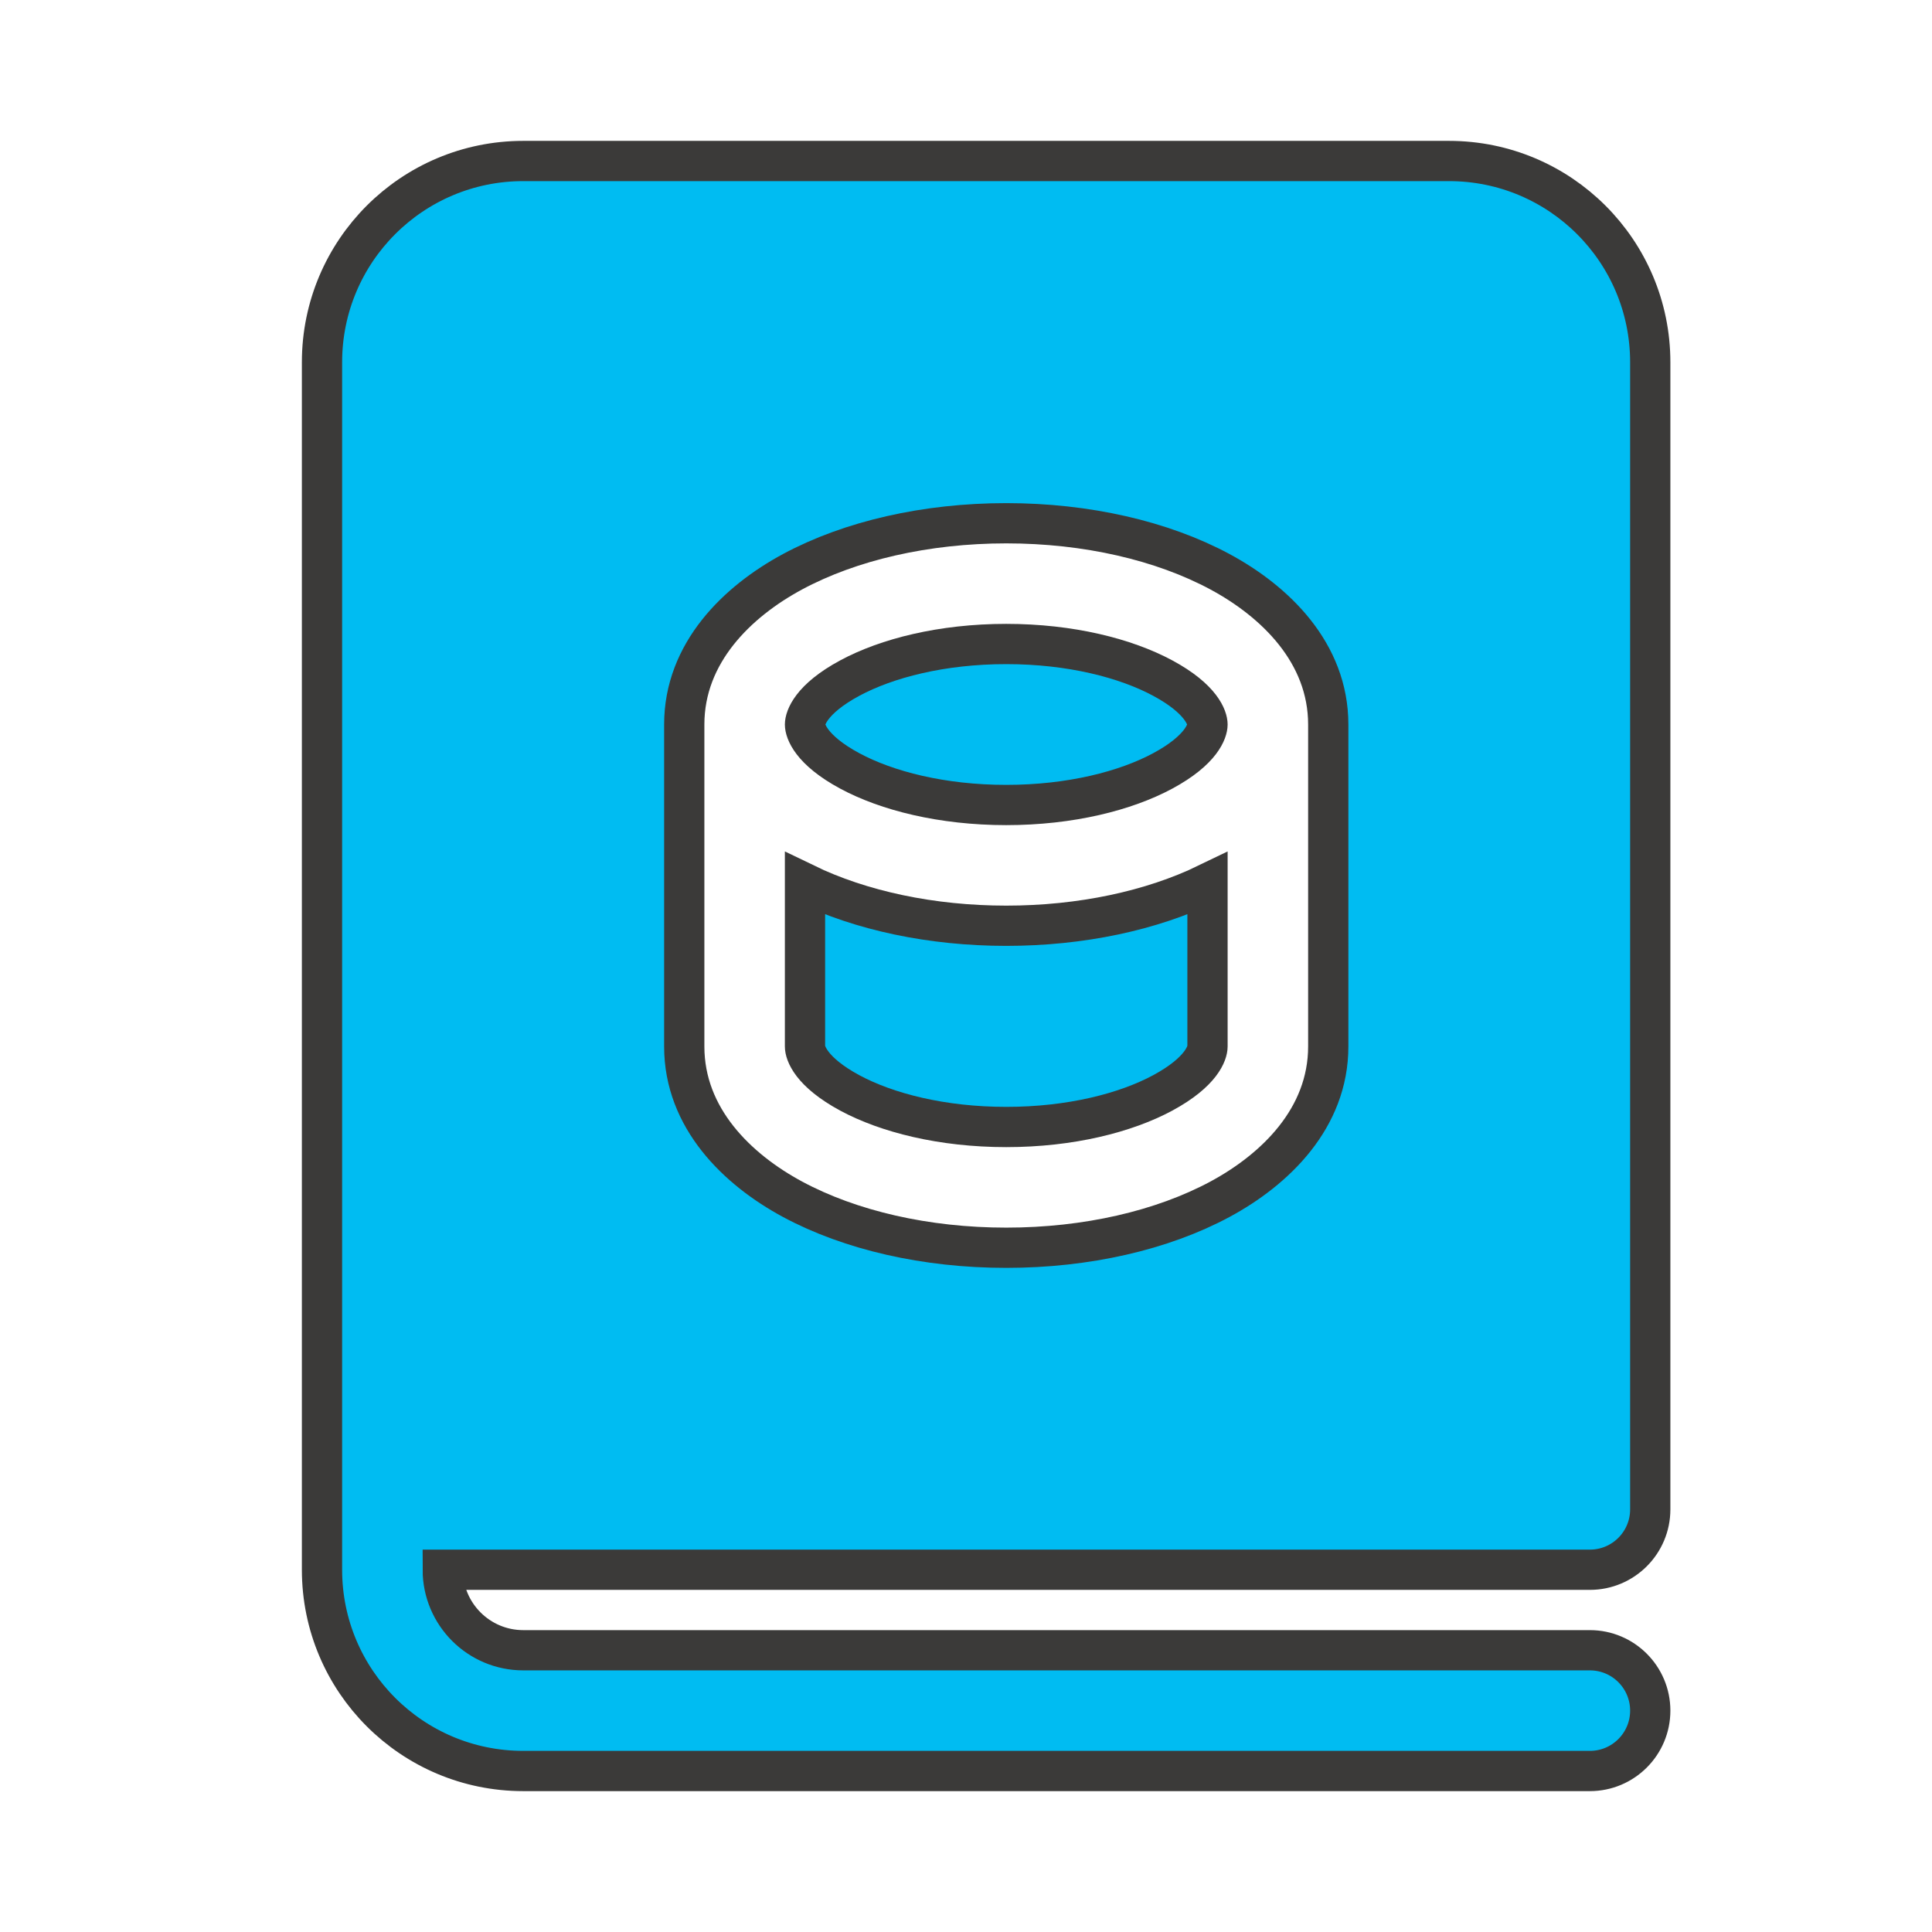
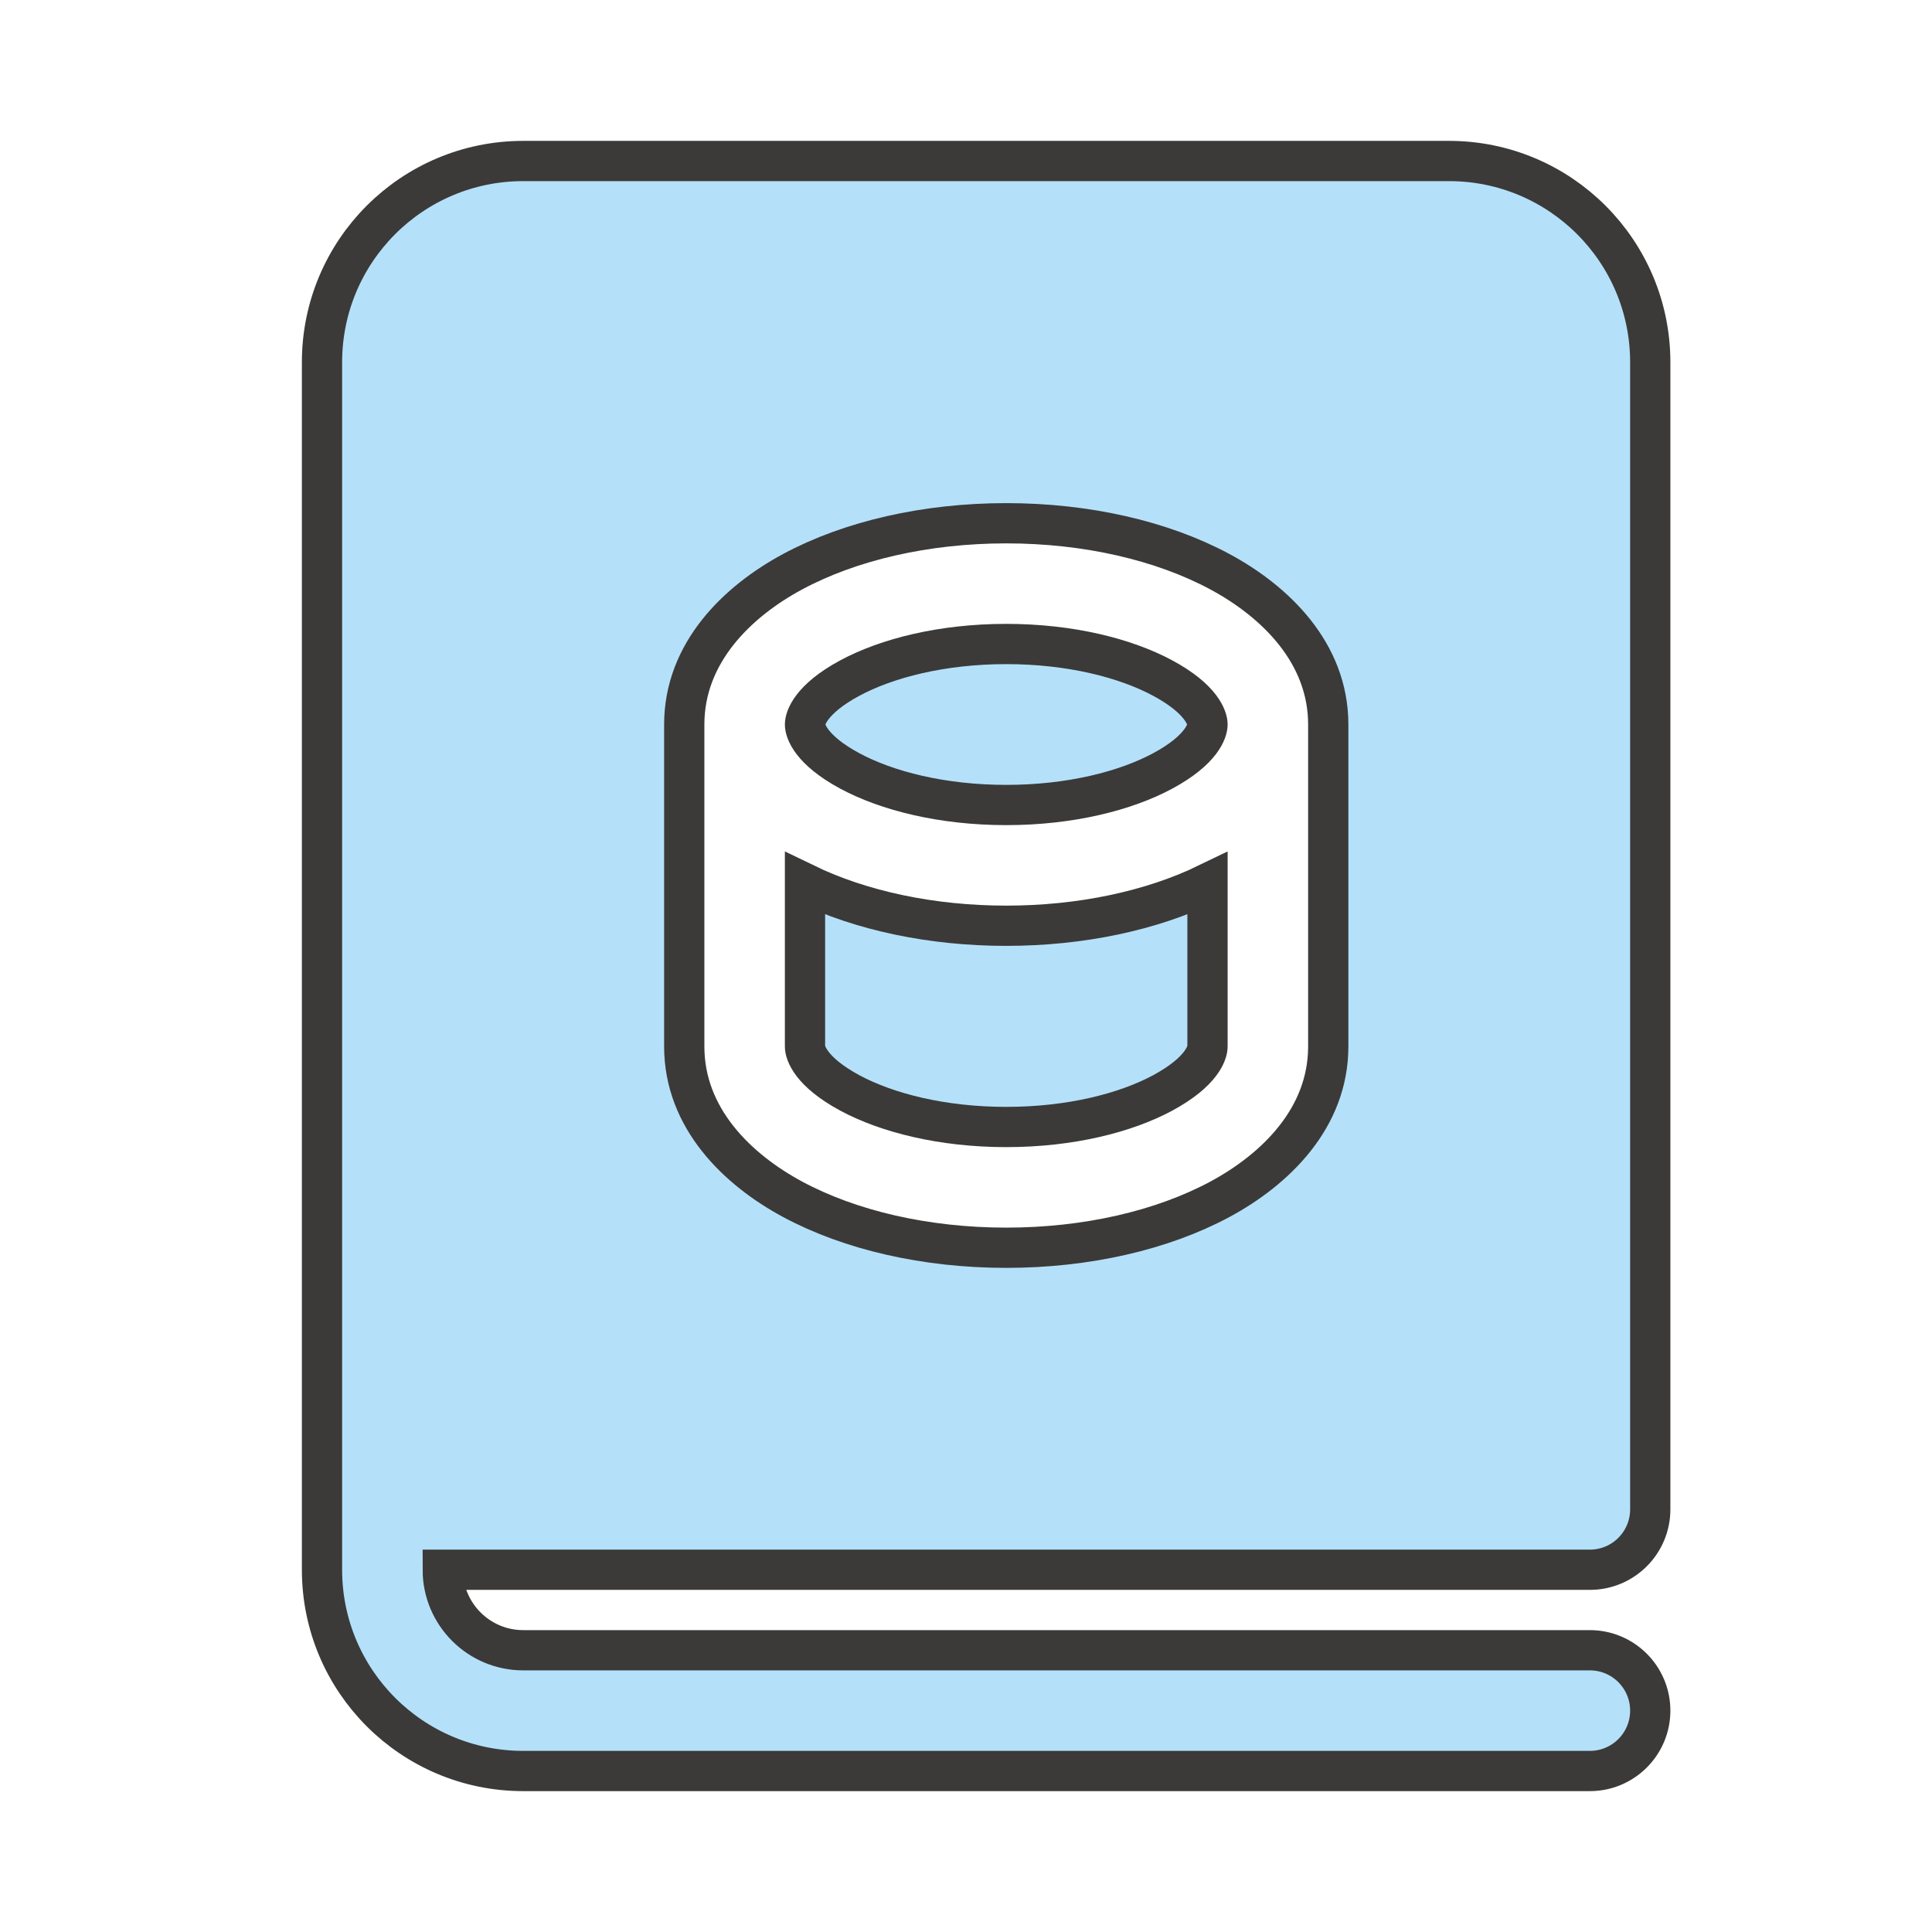
<svg xmlns="http://www.w3.org/2000/svg" width="28" height="28" viewBox="0 0 24 24" fill="none" stroke="#3b3a39" stroke-width="0.5" stroke-linecap="round">
-   <path d="M10.557 8.423C10.068 8.686 10 8.925 10 9C10 9.075 10.068 9.314 10.557 9.577C11.016 9.824 11.702 10 12.5 10C13.298 10 13.984 9.824 14.443 9.577C14.932 9.314 15 9.075 15 9C15 8.925 14.932 8.686 14.443 8.423C13.984 8.176 13.298 8 12.5 8C11.702 8 11.016 8.176 10.557 8.423Z" fill="#00bcf2" />
-   <path d="M15 13V10.976C14.305 11.313 13.427 11.5 12.5 11.5C11.573 11.5 10.695 11.313 10 10.976V13C10 13.075 10.068 13.313 10.557 13.577C11.016 13.824 11.702 14 12.5 14C13.298 14 13.984 13.824 14.443 13.577C14.932 13.313 15 13.075 15 13Z" fill="#00bcf2" />
-   <path d="M4 4.5C4 3.119 5.119 2 6.5 2H18C19.381 2 20.5 3.119 20.5 4.5V18.75C20.5 19.164 20.164 19.5 19.75 19.5H5.5C5.5 20.052 5.948 20.5 6.5 20.5H19.75C20.164 20.5 20.5 20.836 20.5 21.25C20.5 21.664 20.164 22 19.75 22H6.5C5.119 22 4 20.881 4 19.5V4.5ZM9.846 7.102C9.159 7.472 8.5 8.109 8.5 9V13C8.5 13.891 9.159 14.528 9.846 14.898C10.564 15.284 11.503 15.5 12.5 15.5C13.497 15.5 14.436 15.284 15.154 14.898C15.841 14.528 16.5 13.891 16.5 13V9C16.5 8.109 15.841 7.472 15.154 7.102C14.436 6.716 13.497 6.5 12.5 6.5C11.503 6.5 10.564 6.716 9.846 7.102Z" fill="#00bcf2" />
+   <path d="M10.557 8.423C10.068 8.686 10 8.925 10 9C10 9.075 10.068 9.314 10.557 9.577C11.016 9.824 11.702 10 12.5 10C13.298 10 13.984 9.824 14.443 9.577C14.932 9.314 15 9.075 15 9C15 8.925 14.932 8.686 14.443 8.423C13.984 8.176 13.298 8 12.5 8C11.702 8 11.016 8.176 10.557 8.423Z" fill="#b4e1f9" />
+   <path d="M15 13V10.976C14.305 11.313 13.427 11.5 12.5 11.5C11.573 11.5 10.695 11.313 10 10.976V13C10 13.075 10.068 13.313 10.557 13.577C11.016 13.824 11.702 14 12.5 14C13.298 14 13.984 13.824 14.443 13.577C14.932 13.313 15 13.075 15 13Z" fill="#b4e1f9" />
+   <path d="M4 4.5C4 3.119 5.119 2 6.5 2H18C19.381 2 20.5 3.119 20.5 4.5V18.75C20.5 19.164 20.164 19.5 19.75 19.5H5.5C5.5 20.052 5.948 20.5 6.5 20.5H19.75C20.164 20.5 20.5 20.836 20.5 21.25C20.5 21.664 20.164 22 19.75 22H6.5C5.119 22 4 20.881 4 19.5V4.5ZM9.846 7.102C9.159 7.472 8.5 8.109 8.5 9V13C8.5 13.891 9.159 14.528 9.846 14.898C10.564 15.284 11.503 15.5 12.5 15.5C13.497 15.5 14.436 15.284 15.154 14.898C15.841 14.528 16.5 13.891 16.5 13V9C16.5 8.109 15.841 7.472 15.154 7.102C14.436 6.716 13.497 6.5 12.5 6.5C11.503 6.5 10.564 6.716 9.846 7.102Z" fill="#b4e1f9" />
</svg>
